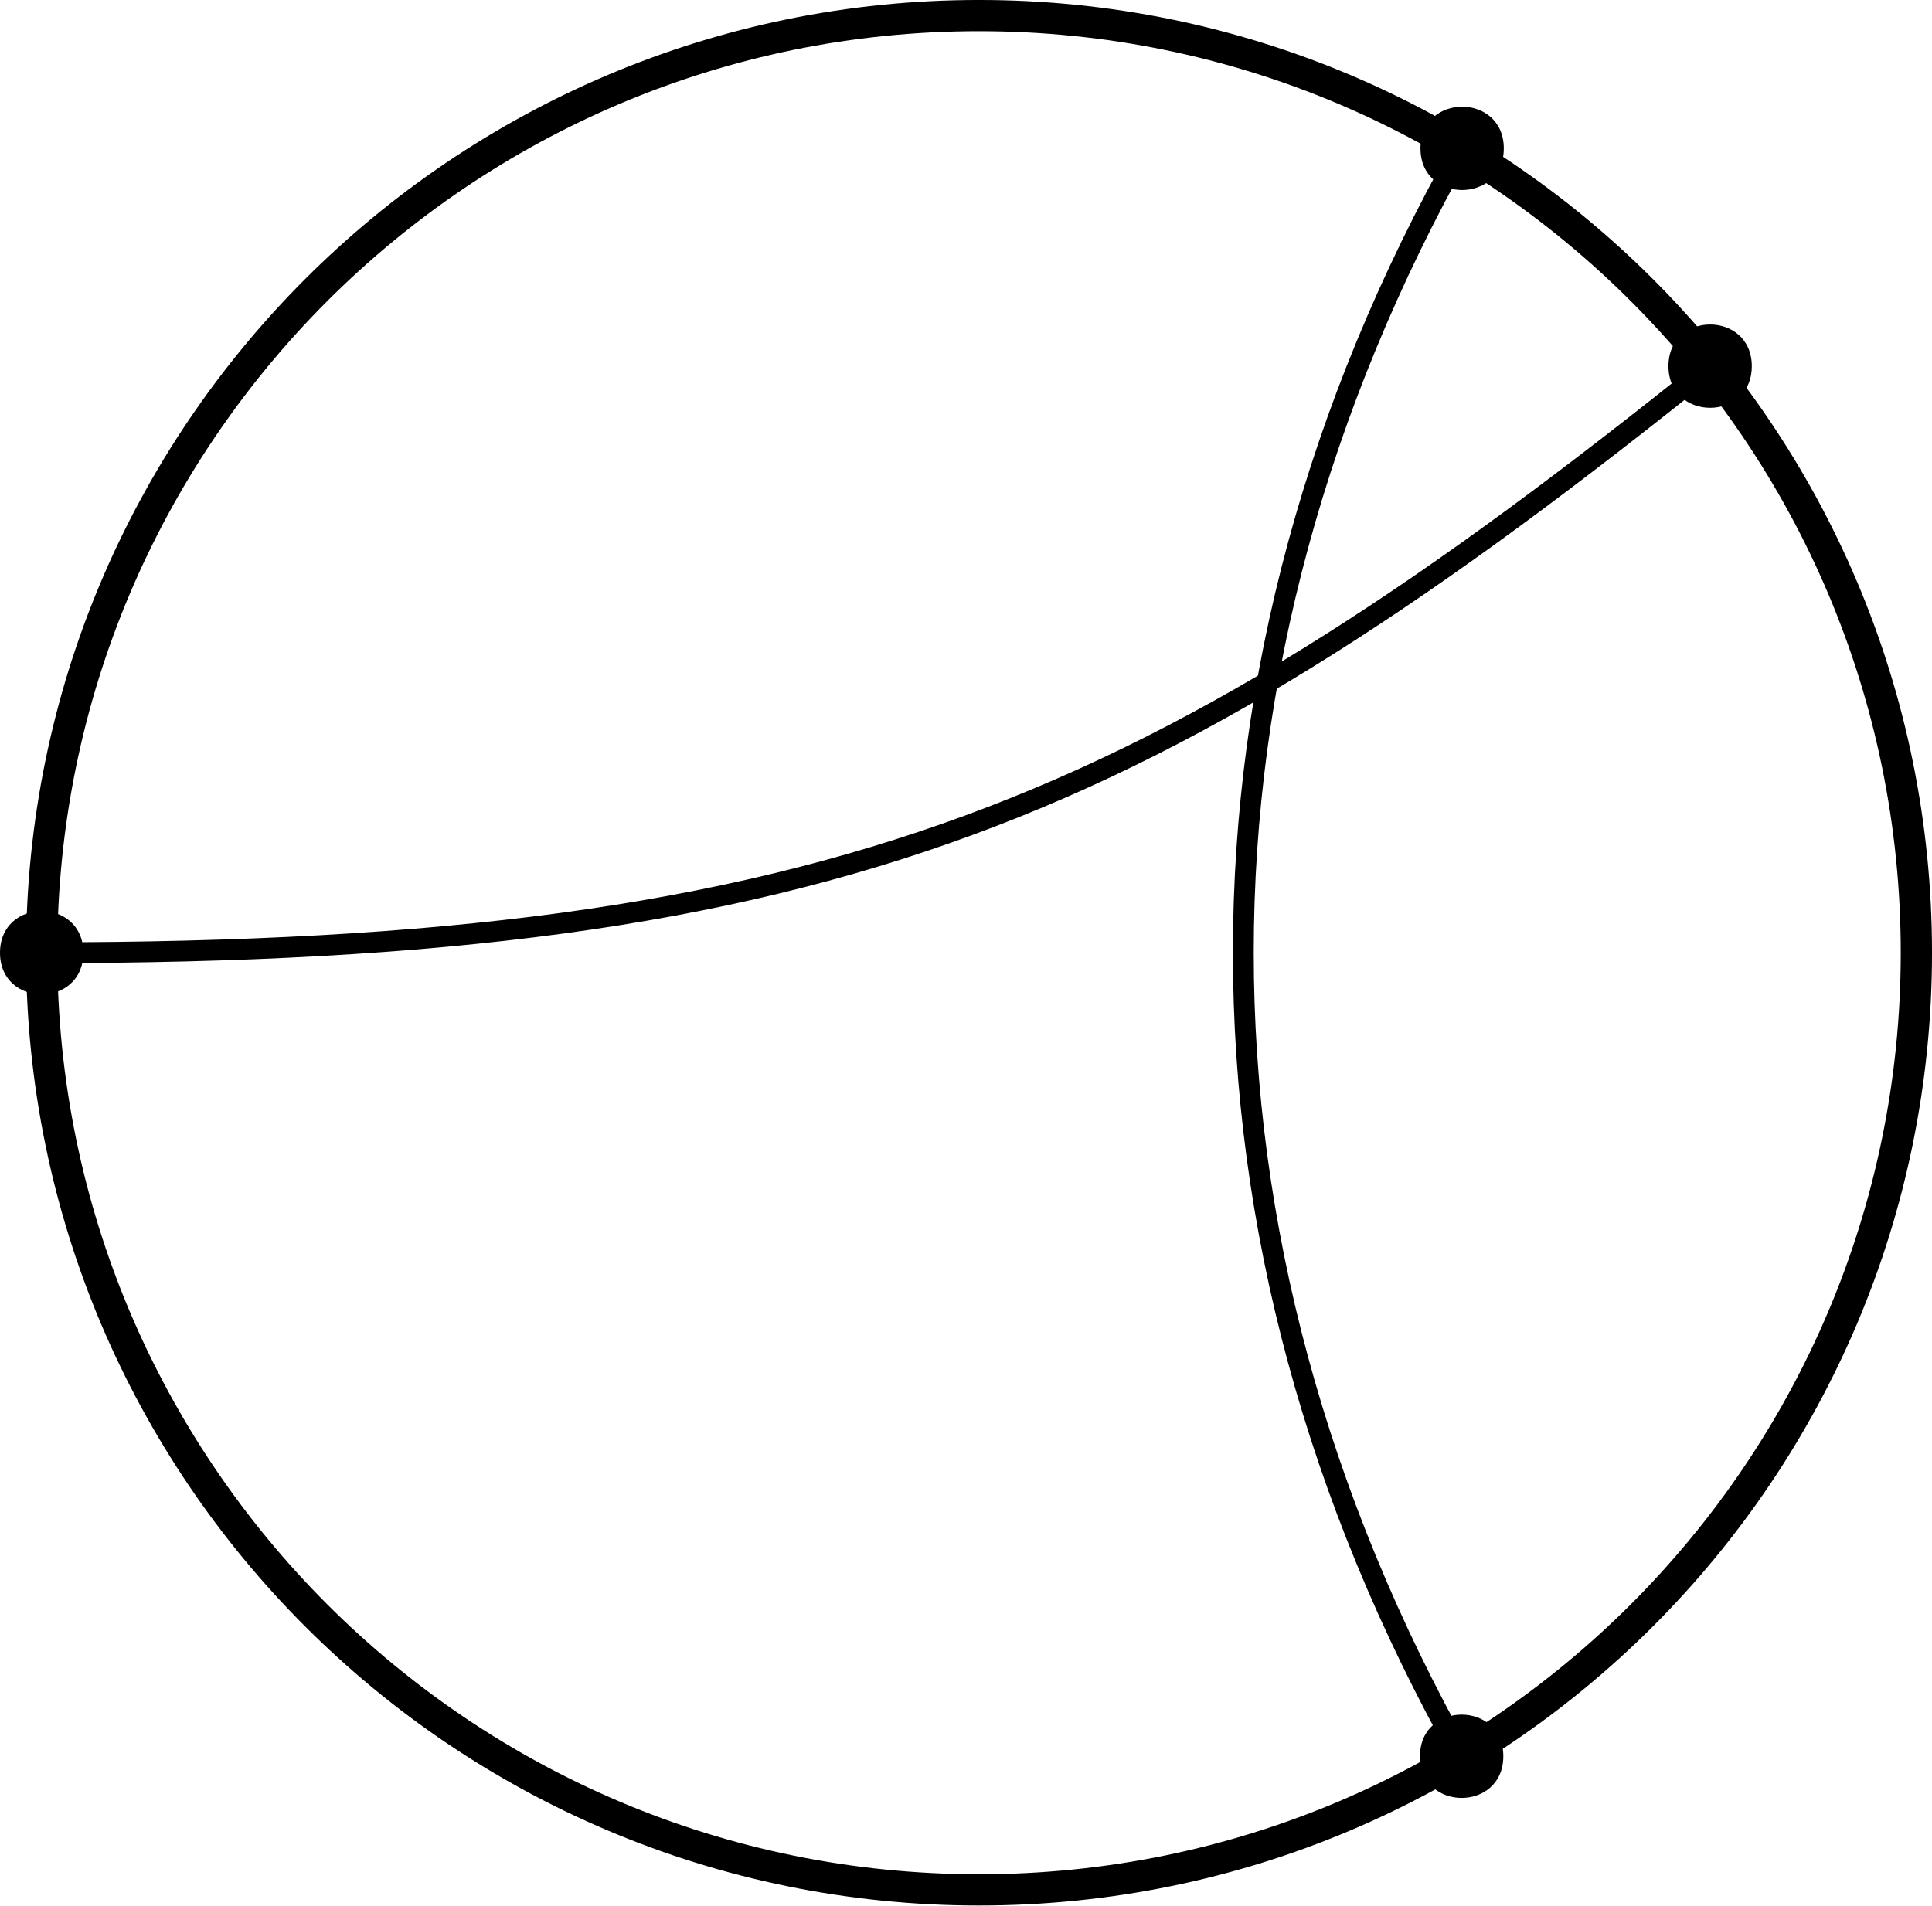
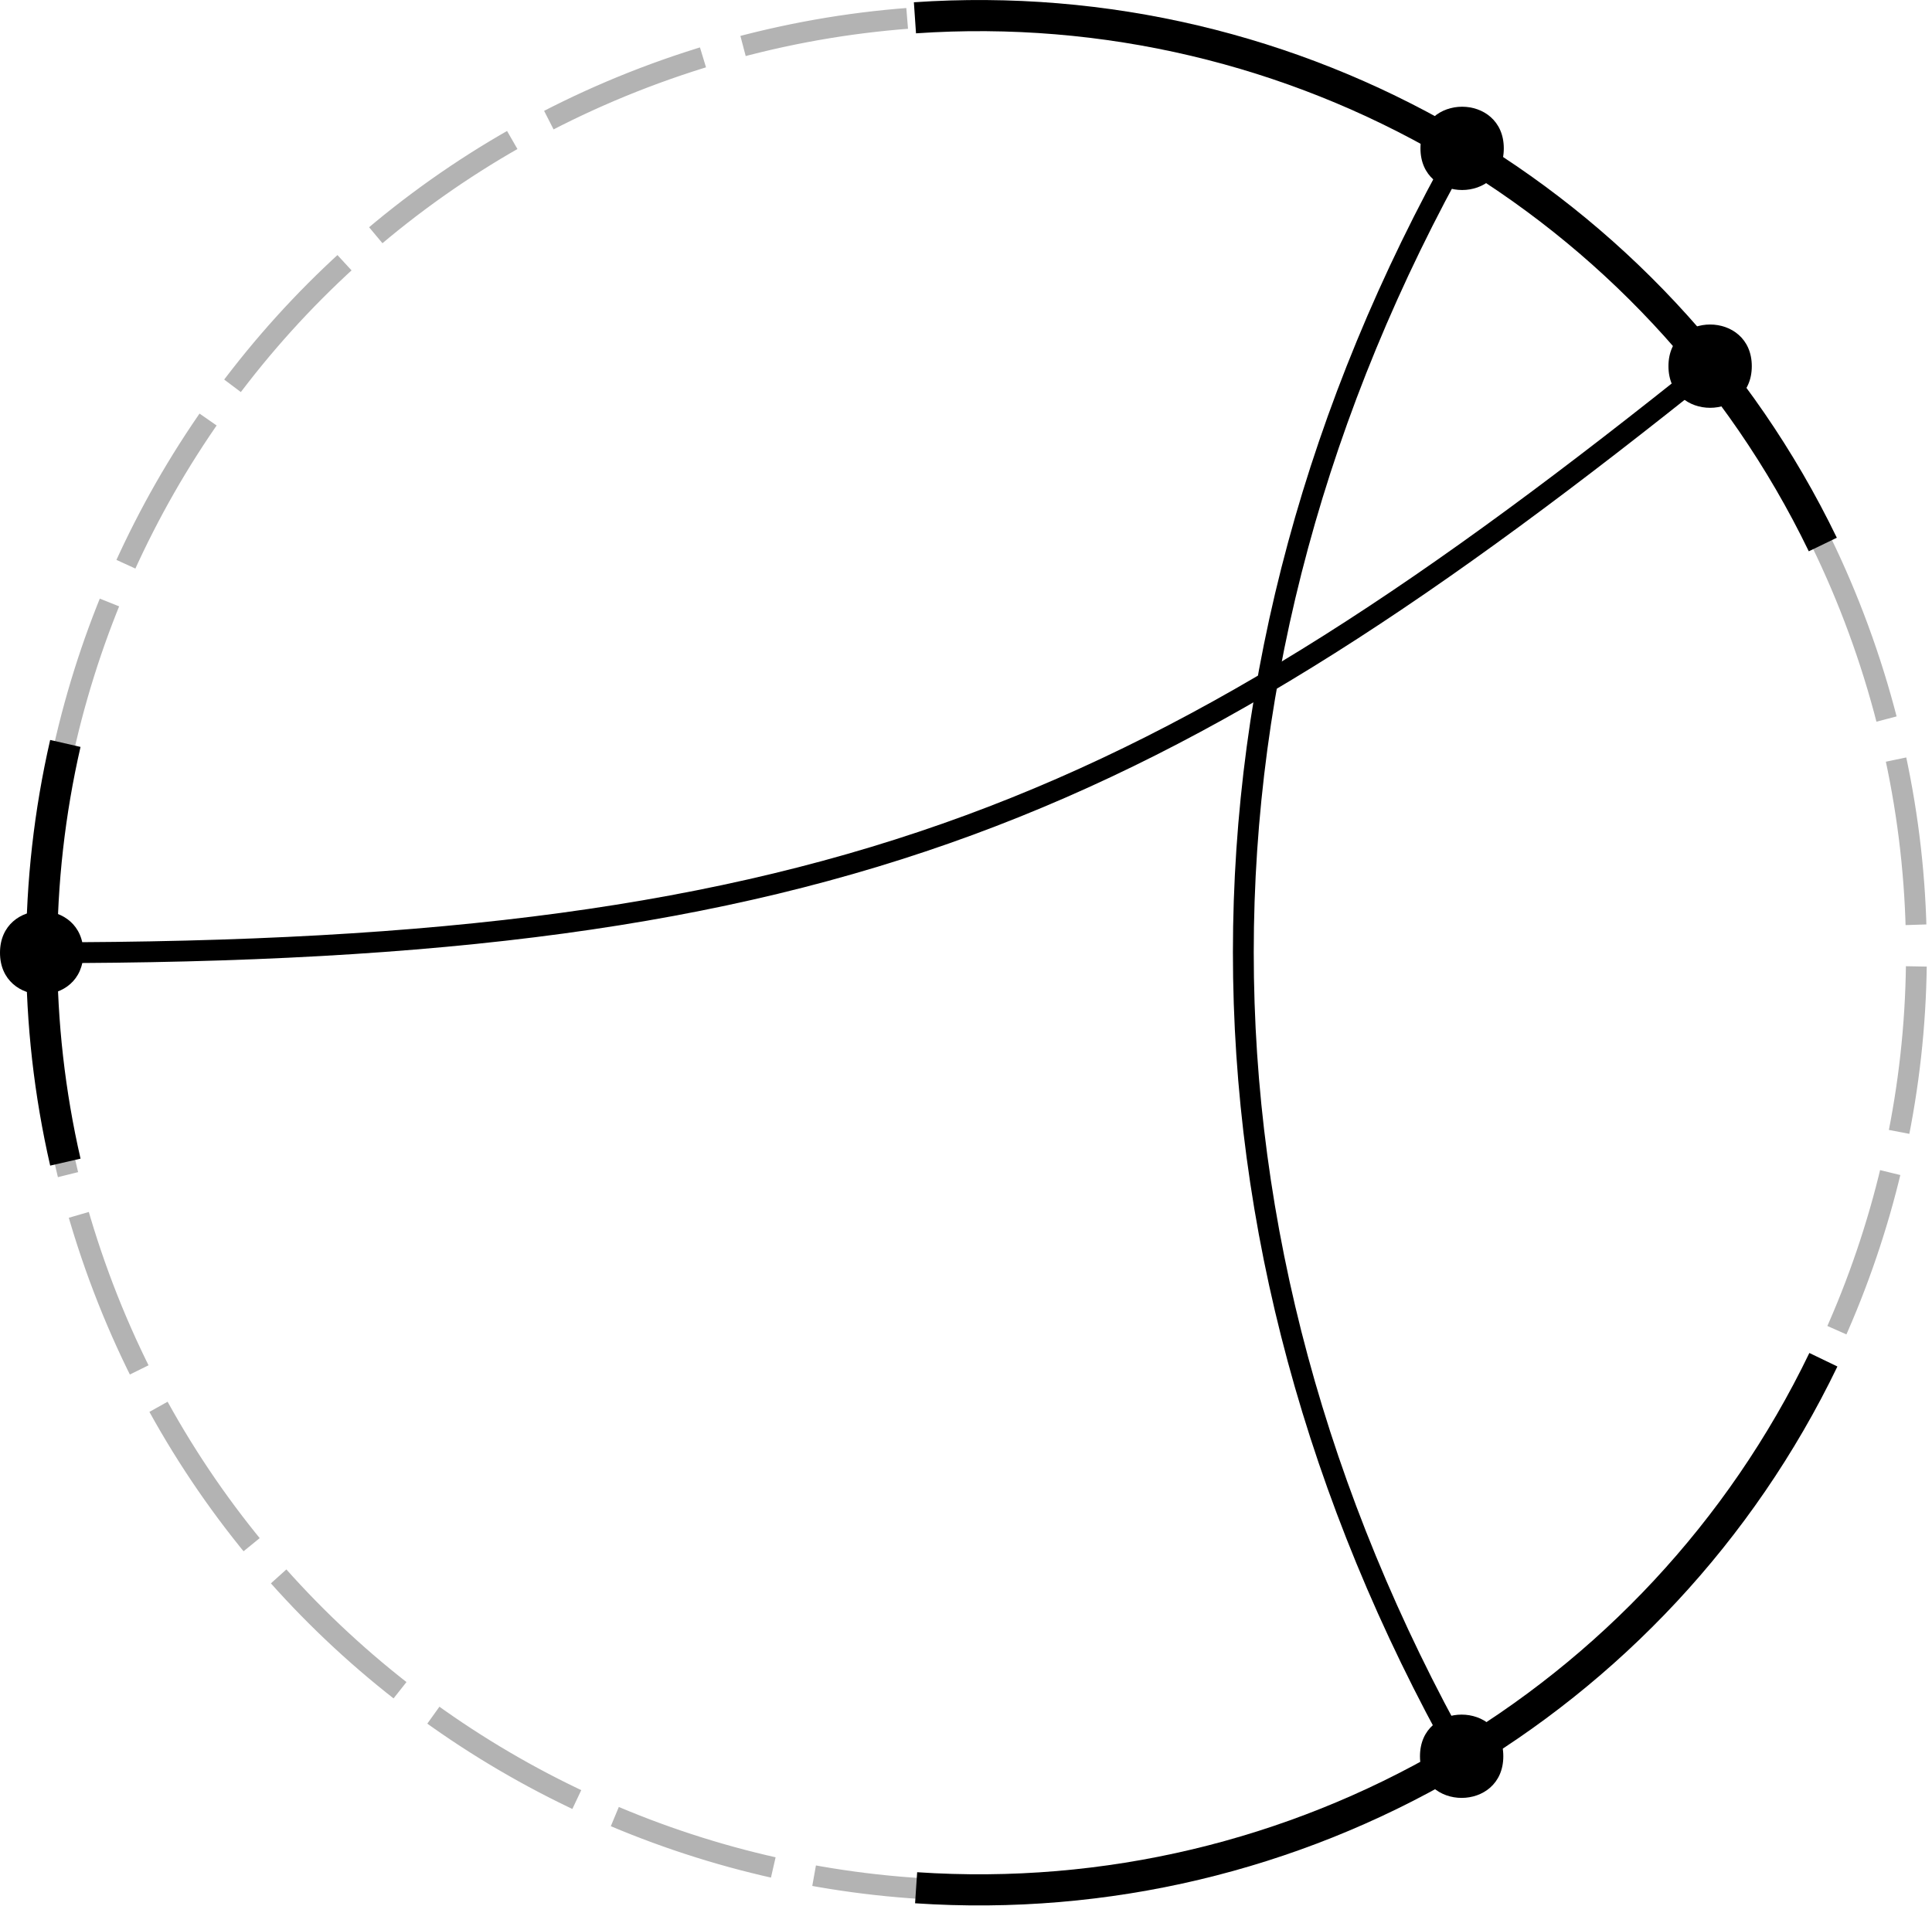
<svg xmlns="http://www.w3.org/2000/svg" width="83.763mm" height="82.634mm" viewBox="0 0 83.763 82.634" version="1.1" id="svg1">
  <defs id="defs1" />
  <g id="layer1" transform="translate(-53.975,-112.4479)">
-     <path fill="none" stroke-width="1.355" stroke-linecap="butt" stroke-linejoin="miter" stroke="#000000" stroke-opacity="1" stroke-miterlimit="10" d="m 137.061,153.765 c 0,-22.445 -18.194,-40.64 -40.64,-40.64 -22.445,0 -40.64,18.194 -40.64,40.64 0,22.445 18.194,40.64 40.64,40.64 22.445,0 40.64,-18.194 40.64,-40.64" id="path1" />
    <path fill-rule="nonzero" fill="#000000" fill-opacity="1" d="m 119.173,118.883 c 0,-2.409 -3.613,-2.409 -3.613,0 0,2.407 3.613,2.407 3.613,0" id="path6-6" style="stroke-width:0.353" />
    <path fill-rule="nonzero" fill="#000000" fill-opacity="1" d="m 119.152,188.612 c 0,-2.409 -3.613,-2.409 -3.613,0 0,2.407 3.613,2.407 3.613,0" id="path6-5" style="stroke-width:0.353" />
    <path fill-rule="nonzero" fill="#000000" fill-opacity="1" d="m 129.925,128.328 c 0,-2.409 -3.613,-2.409 -3.613,0 0,2.407 3.613,2.407 3.613,0" id="path6-5-2" style="stroke-width:0.353" />
    <path fill-rule="nonzero" fill="#000000" fill-opacity="1" d="m 57.588,153.765 c 0,-2.409 -3.613,-2.409 -3.613,0 0,2.409 3.613,2.409 3.613,0" id="path10" style="stroke-width:0.353" />
    <path style="fill:none;stroke:#000000;stroke-width:0.903;stroke-linecap:butt;stroke-linejoin:miter;stroke-dasharray:none;stroke-opacity:1" d="m 117.345,188.612 c -12.623,-22.487 -12.623,-47.261 0.021,-69.73" id="path16" />
    <path style="fill:none;stroke:#000000;stroke-width:0.903;stroke-linecap:butt;stroke-linejoin:miter;stroke-dasharray:none;stroke-opacity:1" d="m 128.118,128.328 c -23.872,19.158 -37.681,25.437 -72.336,25.437" id="path16-1" />
+     <g id="g6" transform="translate(-9.26016,5.291668)">
+       <path fill="none" stroke-width="3.84" stroke-linecap="butt" stroke-linejoin="miter" stroke="#000000" stroke-opacity="1" stroke-miterlimit="10" d="m 144.323,135.926 c -6.936,-21.347 -29.862,-33.028 -51.209,-26.092 -21.347,6.936 -33.028,29.862 -26.092,51.209 6.936,21.347 29.862,33.028 51.209,26.092 21.347,-6.936 33.028,-29.862 26.092,-51.209" id="path1" style="display:inline;stroke:#b3b3b3;stroke-width:0.903;stroke-linecap:butt;stroke-dasharray:7.225, 1.806;stroke-dashoffset:0" />
+       <path style="font-variation-settings:normal;opacity:1;fill:none;fill-opacity:1;fill-rule:evenodd;stroke:#000000;stroke-width:1.35;stroke-linecap:butt;stroke-linejoin:miter;stroke-miterlimit:10;stroke-dasharray:none;stroke-dashoffset:0;stroke-opacity:1;stop-color:#000000;stop-opacity:1" id="path2" d="M 142.289,166.124 A 40.64,40.64 0 0 1 102.954,189.022" />
+       <path style="font-variation-settings:normal;opacity:1;fill:none;fill-opacity:1;fill-rule:evenodd;stroke:#000000;stroke-width:1.35;stroke-linecap:butt;stroke-linejoin:miter;stroke-miterlimit:10;stroke-dasharray:none;stroke-dashoffset:0;stroke-opacity:1;stop-color:#000000;stop-opacity:1" id="path3" d="m 102.903,107.928 a 40.64,40.64 0 0 1 39.361,22.842" />
+       <path style="font-variation-settings:normal;opacity:1;fill:none;fill-opacity:1;fill-rule:evenodd;stroke:#000000;stroke-width:1.35;stroke-linecap:butt;stroke-linejoin:miter;stroke-miterlimit:10;stroke-dasharray:none;stroke-dashoffset:0;stroke-opacity:1;stop-color:#000000;stop-opacity:1" id="path4" d="m 66.069,157.554 a 40.64,40.64 0 0 1 -9.75e-4,-18.157" />
+     </g>
  </g>
</svg>
